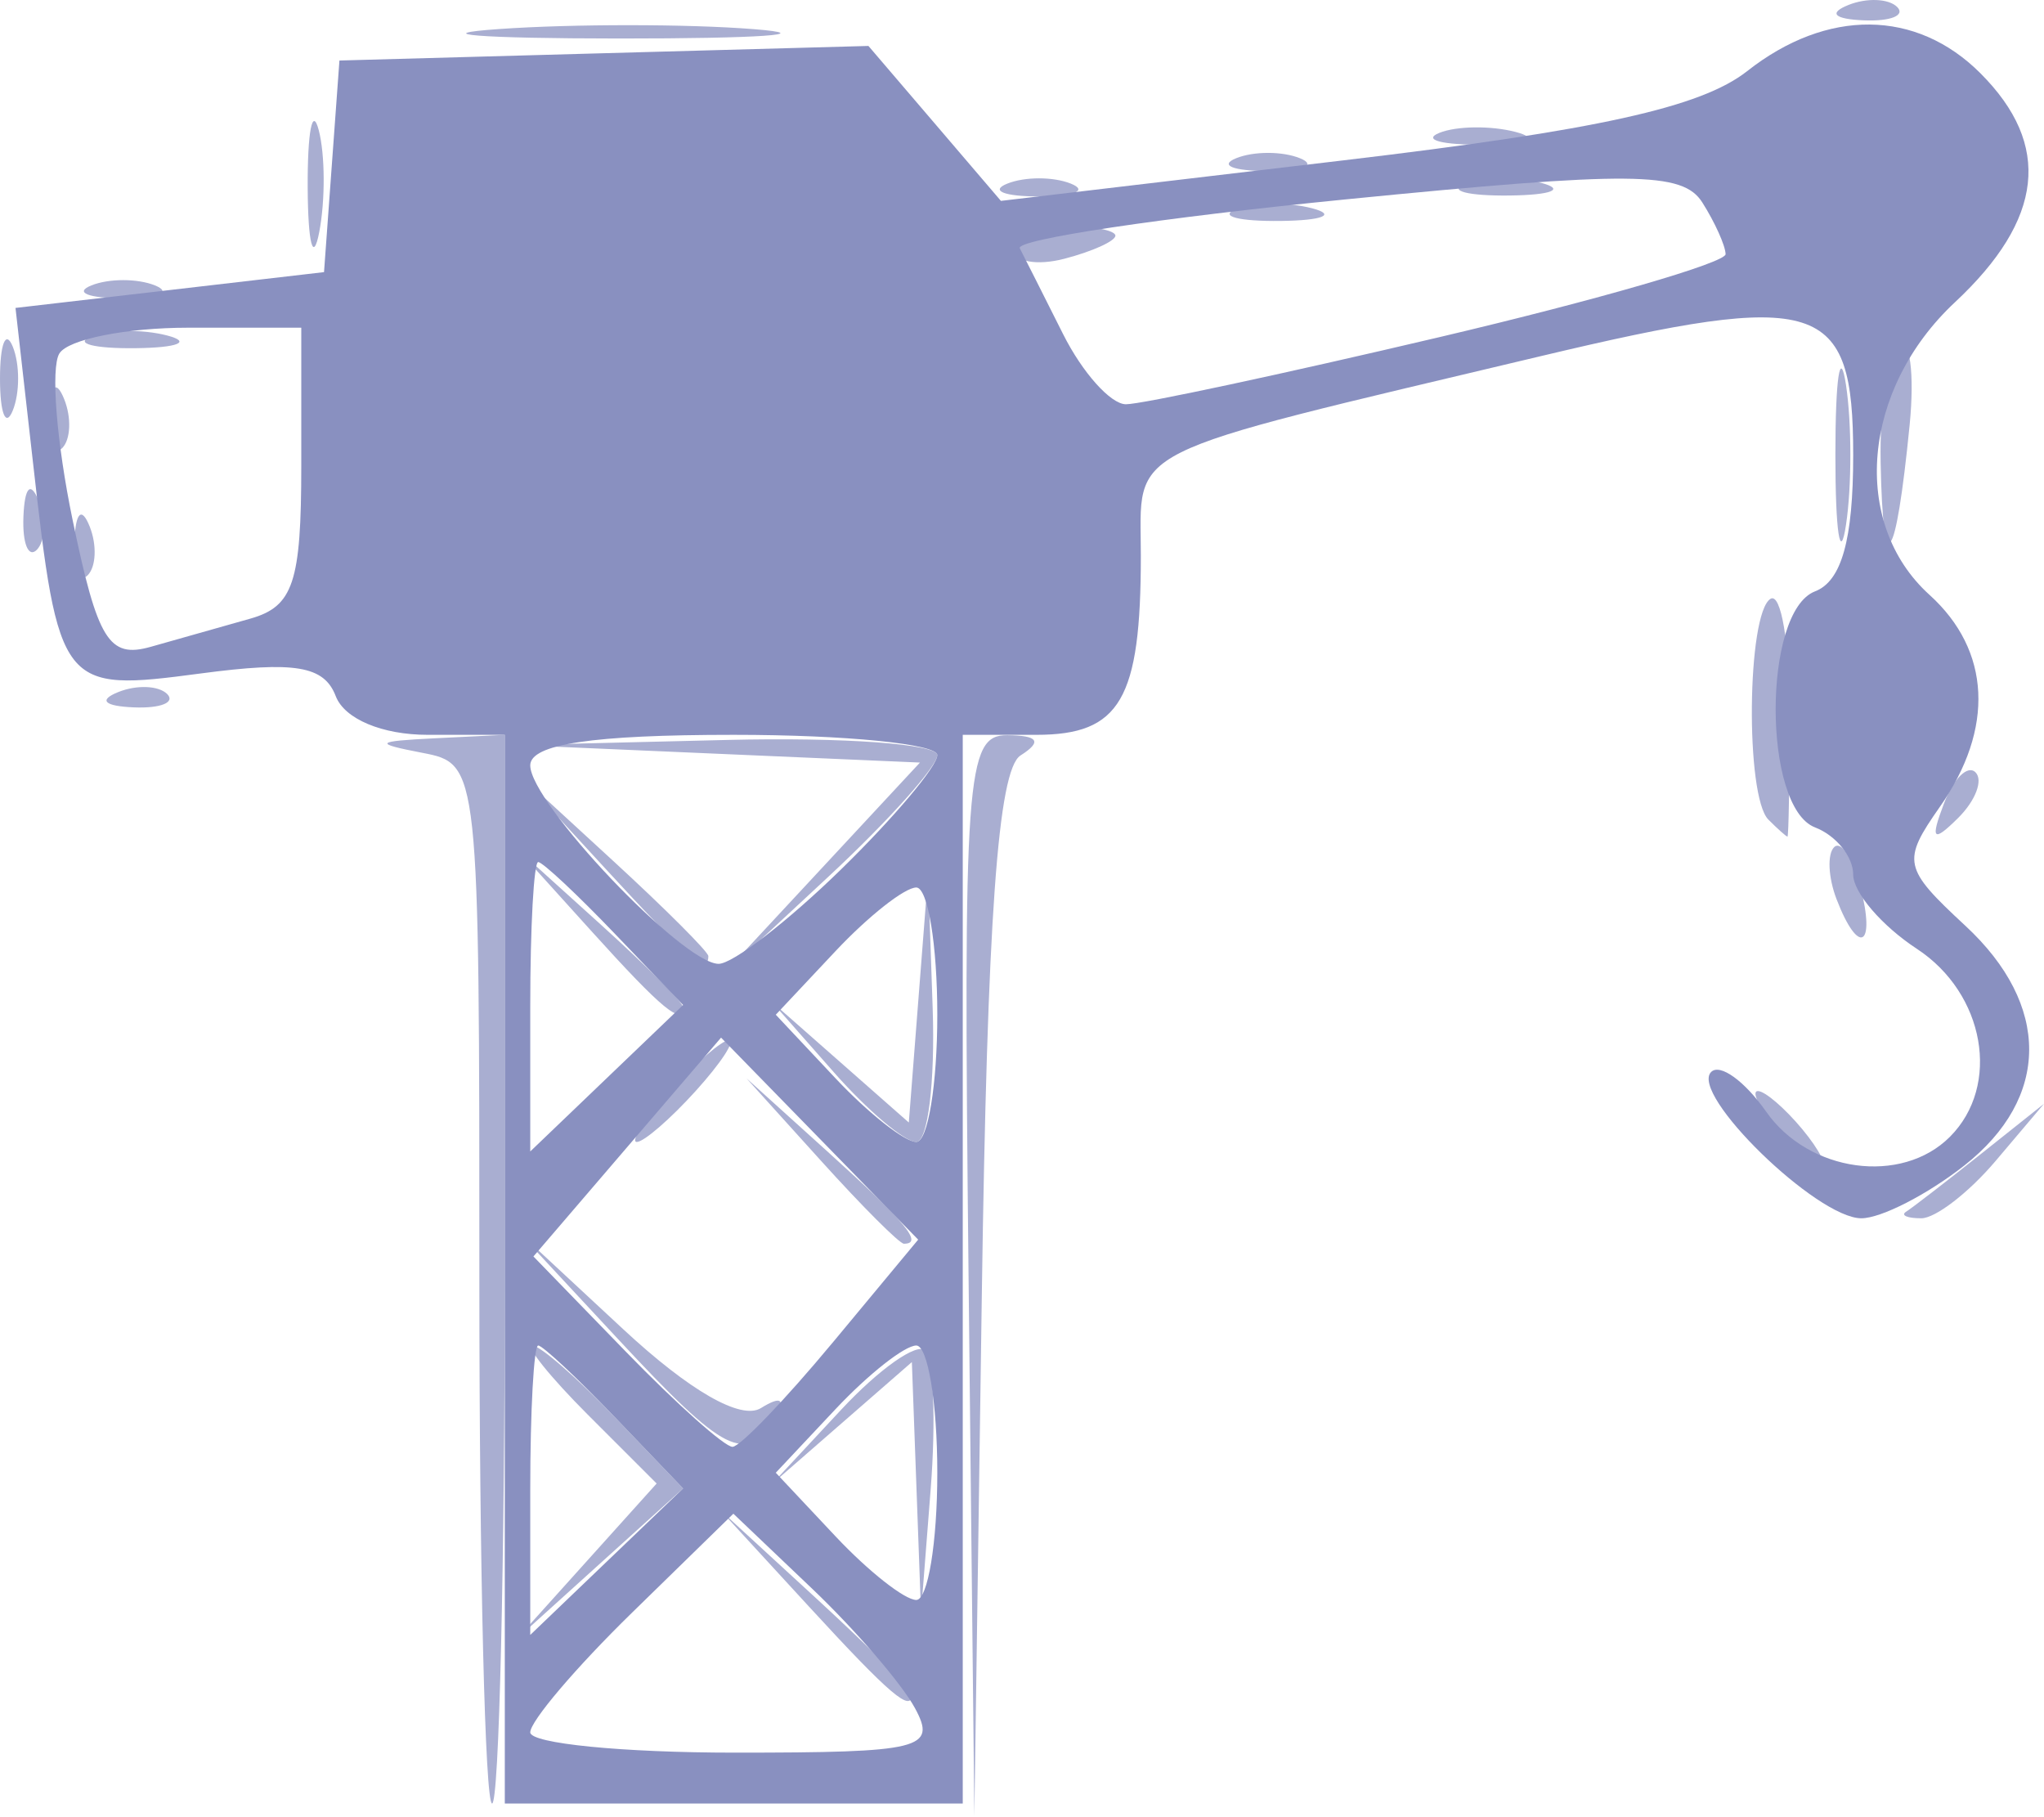
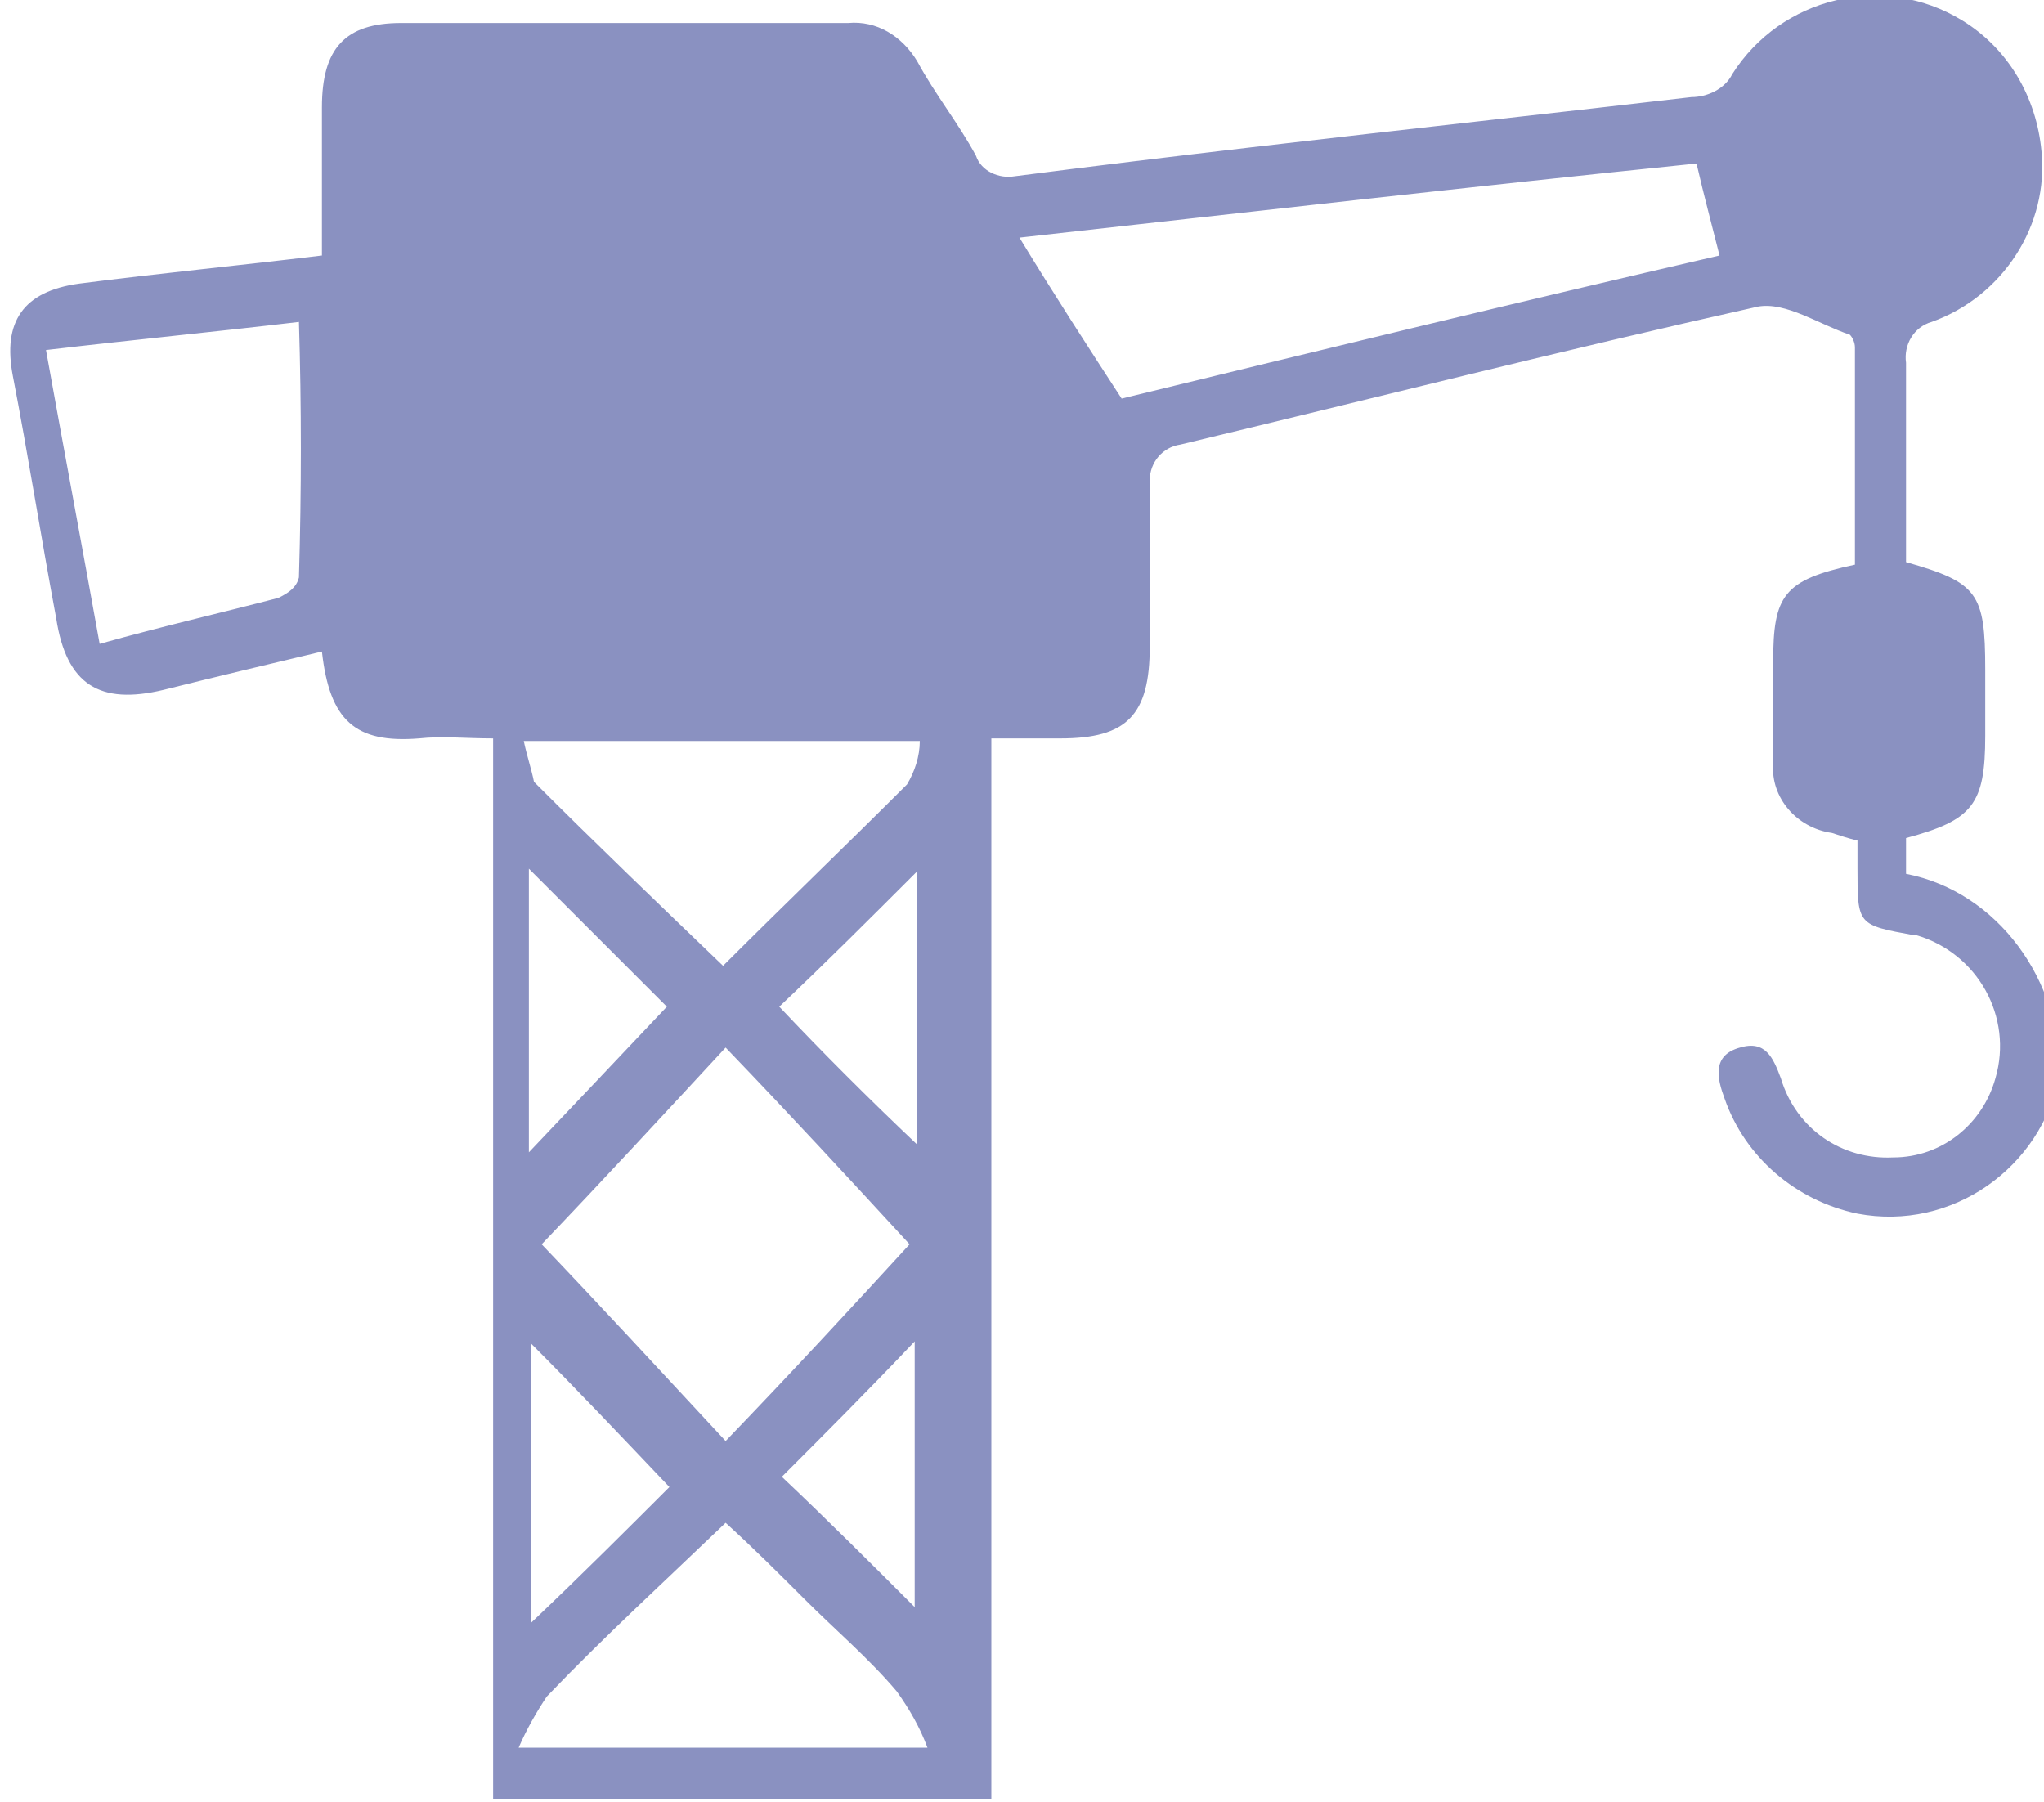
- <svg xmlns="http://www.w3.org/2000/svg" viewBox="0 0 80.342 71.379" height="71.379" width="80.342" id="svg2" version="1.1">
-   <defs id="defs6" />
-   <g transform="translate(-0.1578947,-0.1214487)" id="g30">
-     <path id="path34" d="m 19,50.57 c 0,-20.392 -0.004,-20.431 -2.25,-20.864 -1.929,-0.372 -1.858,-0.453 0.5,-0.57 L 20,29 V 50 C 20,61.55 19.775,71 19.5,71 19.225,71 19,61.806 19,50.57 Z M 38.228,50.25 C 38.017,30.587 38.131,29.001 39.75,29.015 c 1.224,0.011 1.38,0.25 0.521,0.796 -0.89,0.565 -1.31,6.424 -1.522,21.235 L 38.456,71.5 Z m -6.282,13 L 28.5,59.5 l 3.75,3.446 c 2.062,1.895 3.75,3.583 3.75,3.75 0,0.764 -0.846,0.044 -4.054,-3.446 z m -8.712,-1.788 2.734,-3.038 -2.712,-2.712 C 21.766,54.22 20.789,53 21.086,53 c 0.297,0 1.751,1.264 3.231,2.809 l 2.691,2.809 -3.254,2.941 L 20.5,64.5 Z M 36.18,58.576 36,53.651 l -2.75,2.396 -2.75,2.396 2.72,-2.919 c 1.496,-1.605 2.985,-2.653 3.309,-2.329 0.324,0.324 0.419,2.775 0.211,5.447 L 36.36,63.5 Z M 24.453,52.75 20.5,48.5 l 4.16,3.865 c 2.604,2.419 4.625,3.577 5.405,3.095 0.803,-0.497 0.992,-0.36 0.531,0.385 -1.132,1.831 -1.939,1.424 -6.143,-3.095 z m 7.984,-7 L 29.5,42.5 32.75,45.437 C 35.779,48.175 36.46,49 35.687,49 c -0.172,0 -1.635,-1.462 -3.25,-3.25 z m 42.646,1.989 C 75.312,47.596 76.625,46.583 78,45.489 L 80.5,43.5 78.595,45.75 C 77.547,46.987 76.235,48 75.678,48 75.122,48 74.854,47.883 75.083,47.739 Z M 70,44.5 C 69.315,43.675 68.98,43 69.255,43 c 0.275,0 1.06,0.675 1.745,1.5 0.685,0.825 1.02,1.5 0.745,1.5 -0.275,0 -1.06,-0.675 -1.745,-1.5 z M 26.5,43 c 0.995,-1.1 2.035,-2 2.31,-2 0.275,0 -0.314,0.9 -1.31,2 -0.995,1.1 -2.035,2 -2.31,2 -0.275,0 0.314,-0.9 1.31,-2 z M 32.924,42.25 30.5,39.5 l 2.69,2.368 2.69,2.368 0.379,-4.868 0.379,-4.868 0.18,5.25 c 0.099,2.888 -0.191,5.25 -0.645,5.25 -0.454,0 -1.917,-1.238 -3.25,-2.75 z M 23.437,36.75 20.5,33.5 l 3.25,2.937 c 1.788,1.615 3.25,3.078 3.25,3.25 0,0.773 -0.825,0.092 -3.563,-2.937 z M 23.946,34.25 20.5,30.5 l 3.75,3.446 c 2.062,1.895 3.75,3.583 3.75,3.75 0,0.764 -0.846,0.044 -4.054,-3.446 z m 8.463,0.045 3.909,-4.205 L 28.409,29.746 20.5,29.402 28.75,29.201 c 4.537,-0.111 8.25,0.157 8.25,0.596 0,0.438 -1.913,2.576 -4.25,4.75 L 28.5,38.5 32.409,34.295 Z m 39.936,1.162 c -0.326,-0.849 -0.369,-1.767 -0.096,-2.04 0.273,-0.273 0.737,0.421 1.03,1.543 0.623,2.383 -0.069,2.751 -0.934,0.497 z m -2.678,-3.124 C 68.753,31.419 68.822,24.228 69.75,23.655 70.162,23.4 70.5,25.398 70.5,28.095 70.5,30.793 70.463,33 70.417,33 c -0.046,0 -0.383,-0.3 -0.75,-0.667 z m 6.898,-0.626 c 0.376,-0.986 0.935,-1.541 1.243,-1.233 0.308,0.308 6.34e-4,1.115 -0.683,1.793 -0.988,0.98 -1.102,0.865 -0.56,-0.56 z M 4.812,27.317 c 0.722,-0.289 1.584,-0.253 1.917,0.079 0.332,0.332 -0.258,0.569 -1.312,0.525 C 4.252,27.873 4.015,27.636 4.812,27.317 Z M 3.079,21.417 c 0.048,-1.165 0.285,-1.402 0.604,-0.604 0.289,0.722 0.253,1.584 -0.079,1.917 -0.332,0.332 -0.569,-0.258 -0.525,-1.312 z M 72.3,18 c 0,-3.025 0.187,-4.263 0.417,-2.75 0.229,1.512 0.229,3.987 0,5.5 -0.229,1.512 -0.417,0.275 -0.417,-2.75 z M 1.079,20.417 c 0.048,-1.165 0.285,-1.402 0.604,-0.604 0.289,0.722 0.253,1.584 -0.079,1.917 -0.332,0.332 -0.569,-0.258 -0.525,-1.312 z m 73,-2.108 c -0.043,-2.305 0.277,-4.411 0.712,-4.68 0.435,-0.269 0.627,1.167 0.428,3.191 -0.547,5.534 -1.051,6.193 -1.14,1.489 z M 2.079,16.417 c 0.048,-1.165 0.285,-1.402 0.604,-0.604 0.289,0.722 0.253,1.584 -0.079,1.917 -0.332,0.332 -0.569,-0.258 -0.525,-1.312 z M 0.158,15 c 0,-1.375 0.227,-1.938 0.504,-1.25 0.277,0.688 0.277,1.812 0,2.5 C 0.385,16.938 0.158,16.375 0.158,15 Z M 3.731,13.344 c 0.677,-0.274 2.027,-0.291 3,-0.037 C 7.704,13.561 7.15,13.785 5.5,13.805 3.85,13.825 3.054,13.618 3.731,13.344 Z M 3.75,11.338 c 0.688,-0.277 1.812,-0.277 2.5,0 0.688,0.277 0.125,0.504 -1.25,0.504 -1.375,0 -1.938,-0.227 -1.25,-0.504 z M 12.252,7.5 c -0.011,-2.2 0.185,-3.218 0.435,-2.262 0.25,0.956 0.259,2.756 0.02,4 C 12.468,10.482 12.263,9.7 12.252,7.5 Z M 40,9.906 C 40,9.408 40.9,9 42,9 c 1.1,0 2,0.173 2,0.383 0,0.211 -0.9,0.619 -2,0.906 -1.1,0.288 -2,0.115 -2,-0.383 z m 8.731,-1.562 c 0.677,-0.274 2.027,-0.291 3,-0.037 C 52.704,8.561 52.15,8.785 50.5,8.805 48.85,8.825 48.054,8.618 48.731,8.344 Z M 39.75,7.338 c 0.688,-0.277 1.812,-0.277 2.5,0 0.688,0.277 0.125,0.504 -1.25,0.504 -1.375,0 -1.938,-0.227 -1.25,-0.504 z m 17.981,0.006 c 0.677,-0.274 2.027,-0.291 3,-0.037 C 61.704,7.561 61.15,7.785 59.5,7.805 57.85,7.825 57.054,7.618 57.731,7.344 Z M 48.75,6.338 c 0.688,-0.277 1.812,-0.277 2.5,0 0.688,0.277 0.125,0.504 -1.25,0.504 -1.375,0 -1.938,-0.227 -1.25,-0.504 z m 7.981,-0.994 c 0.677,-0.274 2.027,-0.291 3,-0.037 C 60.704,5.561 60.15,5.785 58.5,5.805 56.85,5.825 56.054,5.618 56.731,5.344 Z M 19.784,1.262 c 2.906,-0.203 7.406,-0.201 10,0.005 C 32.378,1.472 30,1.637 24.5,1.635 19,1.632 16.878,1.464 19.784,1.262 Z M 72.812,0.317 c 0.722,-0.289 1.584,-0.253 1.917,0.079 0.332,0.332 -0.258,0.569 -1.312,0.525 -1.165,-0.048 -1.402,-0.285 -0.604,-0.604 z" style="fill:#a9aed1" />
-     <path id="path32" d="M 20,50 V 29 h -3.031 c -1.789,0 -3.27,-0.623 -3.614,-1.519 -0.458,-1.194 -1.597,-1.385 -5.32,-0.891 -5.487,0.728 -5.572,0.62 -6.594,-8.411 L 0.767,12.223 6.83,11.52 12.894,10.816 13.197,6.658 13.5,2.5 23.897,2.213 34.293,1.927 36.897,4.971 39.5,8.016 52.948,6.425 C 62.94,5.243 67.021,4.342 68.832,2.917 71.973,0.446 75.478,0.478 78,3 c 2.814,2.814 2.489,5.741 -1,9 -3.659,3.418 -4.116,8.68 -1,11.5 2.411,2.182 2.561,5.254 0.408,8.328 -1.503,2.145 -1.446,2.407 1,4.675 3.36,3.114 3.344,6.761 -0.043,9.425 C 75.916,47.067 74.096,48 73.32,48 c -1.748,0 -6.765,-4.888 -5.903,-5.75 0.346,-0.346 1.319,0.356 2.163,1.561 C 71.253,46.2 74.9,46.7 76.8,44.8 78.816,42.784 78.179,39.163 75.5,37.408 74.125,36.507 73,35.195 73,34.492 73,33.789 72.325,32.955 71.5,32.638 69.436,31.846 69.436,24.154 71.5,23.362 72.544,22.961 73,21.333 73,18.01 73,11.916 71.703,11.505 60.711,14.12 43.996,18.097 45,17.596 45,21.957 45,27.609 44.189,29 40.893,29 H 38 v 21 21 h -9 -9 z m 16.121,17.25 c -0.522,-0.963 -2.342,-3.075 -4.043,-4.695 l -3.094,-2.945 -3.992,3.898 C 22.796,65.652 21,67.765 21,68.203 21,68.641 24.616,69 29.035,69 c 7.347,0 7.954,-0.15 7.086,-1.75 z M 24.317,55.809 C 22.837,54.264 21.485,53 21.313,53 21.141,53 21,55.559 21,58.687 v 5.687 l 3.004,-2.878 3.004,-2.878 z M 37,58 C 37,55.25 36.628,53 36.174,53 35.72,53 34.292,54.125 33,55.5 L 30.651,58 33,60.5 C 34.292,61.875 35.72,63 36.174,63 36.628,63 37,60.75 37,58 Z M 32.874,52.901 36.248,48.839 32.374,44.869 28.5,40.9 24.813,45.2 21.125,49.5 l 3.64,3.75 c 2.002,2.062 3.887,3.742 4.187,3.732 0.301,-0.01 2.065,-1.846 3.921,-4.081 z M 24.317,36.809 C 22.837,35.264 21.485,34 21.313,34 21.141,34 21,36.559 21,39.687 v 5.687 l 3.004,-2.878 3.004,-2.878 z M 37,40 C 37,37.25 36.628,35 36.174,35 35.72,35 34.292,36.125 33,37.5 L 30.651,40 33,42.5 C 34.292,43.875 35.72,45 36.174,45 36.628,45 37,42.75 37,40 Z M 33.208,34.297 C 35.294,32.26 37,30.235 37,29.797 37,29.359 33.4,29 29,29 23.436,29 21,29.366 21,30.202 21,31.677 27.004,38 28.404,38 c 0.556,0 2.718,-1.666 4.804,-3.703 z M 10,24.433 c 1.685,-0.478 2,-1.423 2,-6 V 13 H 7.559 c -2.443,0 -4.723,0.456 -5.068,1.014 -0.345,0.558 -0.111,3.502 0.521,6.542 0.982,4.729 1.425,5.449 3.068,4.986 C 7.136,25.244 8.9,24.745 10,24.433 Z M 56.75,13.368 C 62.938,11.911 67.993,10.445 67.985,10.109 67.976,9.774 67.565,8.86 67.07,8.079 66.299,6.86 64.301,6.843 53.045,7.958 45.826,8.673 40.064,9.537 40.242,9.879 40.419,10.22 41.184,11.738 41.943,13.25 c 0.758,1.512 1.869,2.754 2.468,2.759 0.599,0.005 6.152,-1.184 12.339,-2.641 z" style="fill:#8990c0" />
-   </g>
+ <svg xmlns="http://www.w3.org/2000/svg" version="1.1" id="Слой_1" x="0px" y="0px" viewBox="0 0 80 70.5" style="enable-background:new 0 0 80 70.5;" xml:space="preserve">
+   <style type="text/css">
+ 	.st0{fill:#8A91C1;}
+ </style>
+   <path class="st0" d="M74.6,34.2v-1.4c2.6-0.7,3.1-1.3,3.1-4c0-0.9,0-1.7,0-2.6c0-3-0.3-3.4-3.1-4.2c0-2.6,0-5.2,0-7.8  c-0.1-0.7,0.3-1.4,1-1.6c2.8-1,4.6-3.8,4.3-6.7c-0.2-2.1-1.3-4-3.1-5.1c-3.1-1.9-7.1-0.9-9,2.1c-0.3,0.6-1,0.9-1.6,0.9  c-2.6,0.3-5.2,0.6-7.9,0.9c-6.2,0.7-12.4,1.4-18.6,2.2c-0.6,0.1-1.3-0.2-1.5-0.8c-0.7-1.3-1.6-2.4-2.3-3.7c-0.6-1-1.6-1.6-2.7-1.5  c-5.8,0-11.7,0-17.5,0c-2.2,0-3.1,1-3.1,3.3c0,1.9,0,3.8,0,5.8c-3.3,0.4-6.4,0.7-9.5,1.1c-2.2,0.3-3,1.5-2.6,3.6  c0.6,3.1,1.1,6.3,1.7,9.5c0.4,2.6,1.7,3.4,4.2,2.8c2-0.5,4.1-1,6.2-1.5c0.3,2.7,1.3,3.6,3.8,3.4c0.9-0.1,1.8,0,2.9,0v41.5h19.5V28.9  h2.7c2.6,0,3.5-0.9,3.5-3.6c0-2.1,0-4.2,0-6.3c0-0.1,0-0.1,0-0.2c0-0.7,0.5-1.3,1.2-1.4c7.5-1.8,15-3.7,22.6-5.4  c1.1-0.2,2.4,0.7,3.6,1.1c0.1,0.1,0.2,0.3,0.2,0.5c0,2.9,0,5.7,0,8.5c-2.8,0.6-3.2,1.2-3.2,3.8c0,1.3,0,2.6,0,4  c-0.1,1.3,0.9,2.5,2.3,2.7c0.3,0.1,0.6,0.2,1,0.3c0,0.4,0,0.7,0,1.1c0,2.2,0,2.2,2.2,2.6c0,0,0,0,0.1,0c2.4,0.7,3.8,3.2,3.1,5.6  c-0.5,1.8-2.1,3.1-4,3.1c-2,0.1-3.8-1.1-4.4-3.1c-0.3-0.8-0.6-1.5-1.6-1.2c-1.1,0.3-0.9,1.2-0.6,2c0.8,2.3,2.8,4,5.2,4.5  c3.7,0.7,7.2-1.8,7.9-5.4C80.7,38.4,78.2,34.9,74.6,34.2z M11.7,22.6c-0.1,0.4-0.4,0.6-0.8,0.8c-2.3,0.6-4.5,1.1-7,1.8  c-0.7-3.9-1.4-7.6-2.1-11.5c3.4-0.4,6.5-0.7,9.9-1.1l0,0C11.8,15.9,11.8,19.2,11.7,22.6z M20.5,29h15.5c0,0.6-0.2,1.2-0.5,1.7  c-2.4,2.4-4.8,4.7-7.2,7.1c-2.5-2.4-5-4.8-7.4-7.2C20.8,30.1,20.6,29.5,20.5,29L20.5,29z M28.4,56.4c-2.6-2.8-5-5.4-7.2-7.7  c2.3-2.4,4.7-5,7.2-7.7c2.5,2.6,4.9,5.2,7.2,7.7C33.4,51.1,31,53.7,28.4,56.4z M20.8,52.6c1.7,1.7,3.5,3.6,5.4,5.6h0  c-1.6,1.6-3.4,3.4-5.4,5.3V52.6z M20.7,45.1V34c1.8,1.8,3.7,3.7,5.4,5.4h0C24.4,41.2,22.6,43.1,20.7,45.1z M30.6,57.8  c1.6-1.6,3.4-3.4,5.2-5.3v10.4C34.2,61.3,32.4,59.5,30.6,57.8L30.6,57.8z M30.5,39.4c1.8-1.7,3.6-3.5,5.4-5.3v10.7  C34,43,32.2,41.2,30.5,39.4z M20.3,68.4c0.3-0.7,0.7-1.4,1.1-2c2.2-2.3,4.6-4.5,7-6.8c1.1,1,2.1,2,3.1,3c1.2,1.2,2.5,2.3,3.6,3.6  c0.5,0.7,0.9,1.4,1.2,2.2H20.3z M43.9,15.6c-1.3-2-2.6-4-4-6.3c9-1,17.7-2,26.5-2.9c0.3,1.3,0.6,2.4,0.9,3.6  C59.5,11.8,51.7,13.7,43.9,15.6z" />
</svg>
